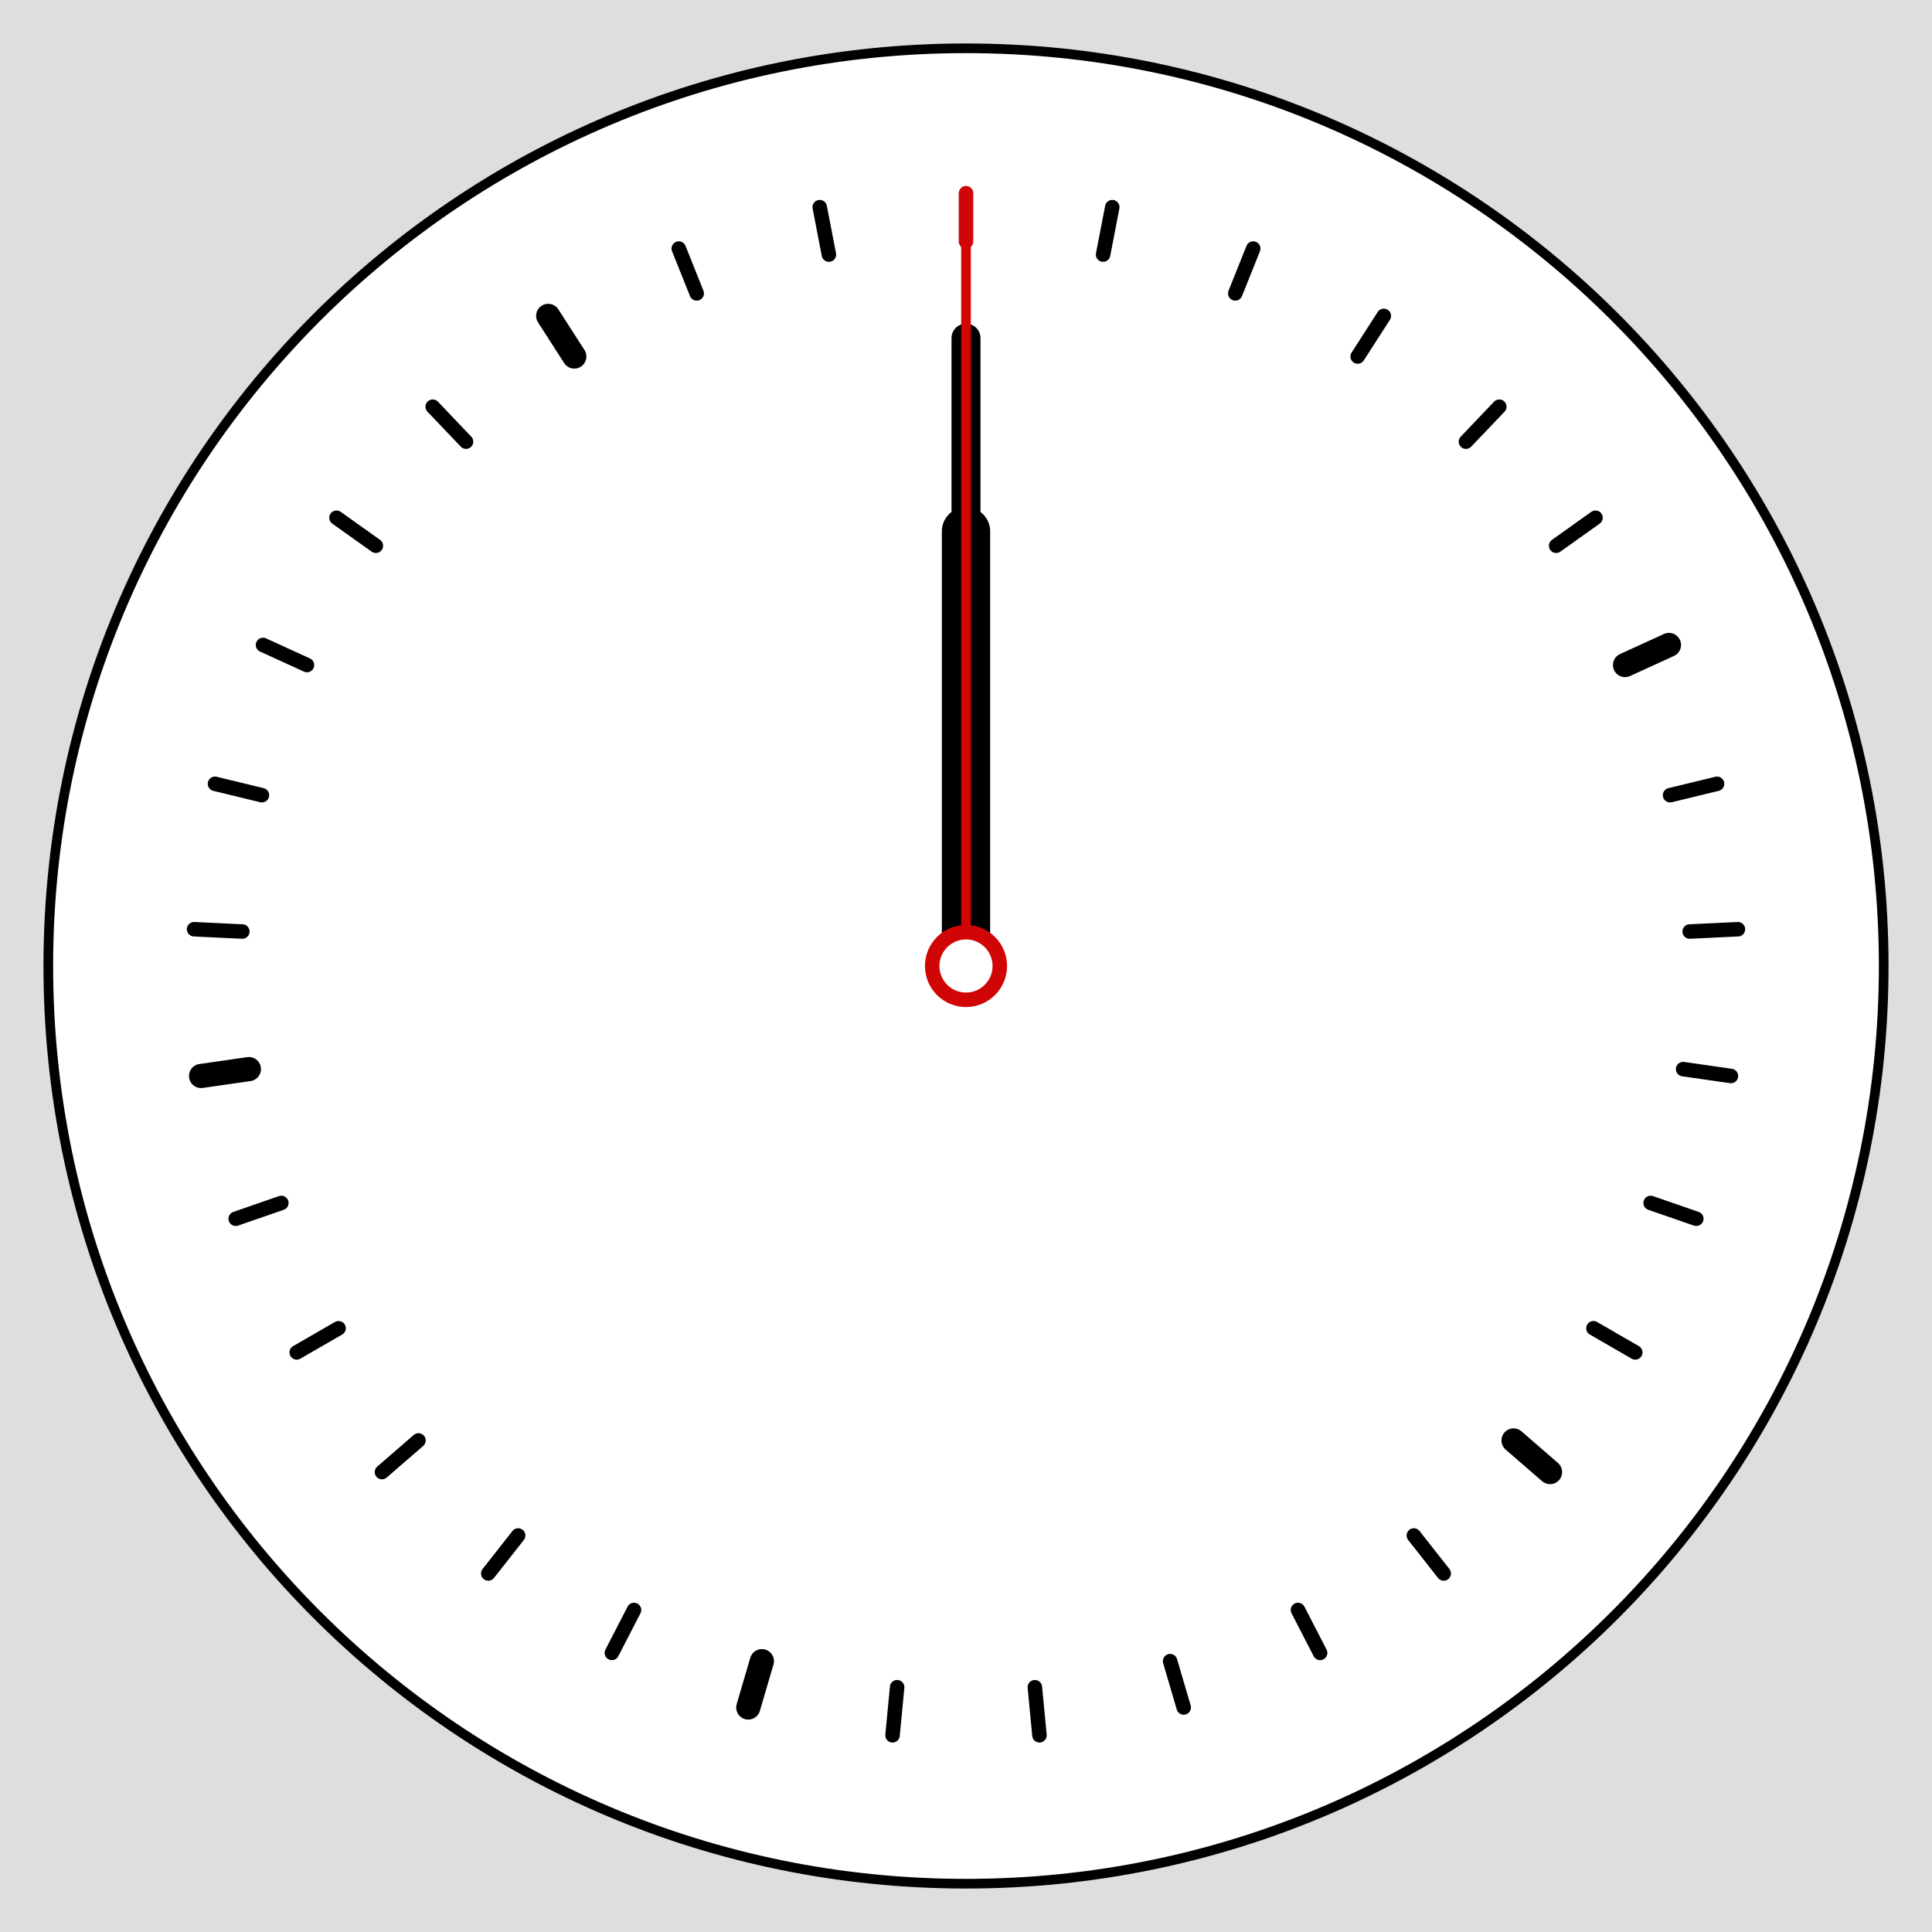
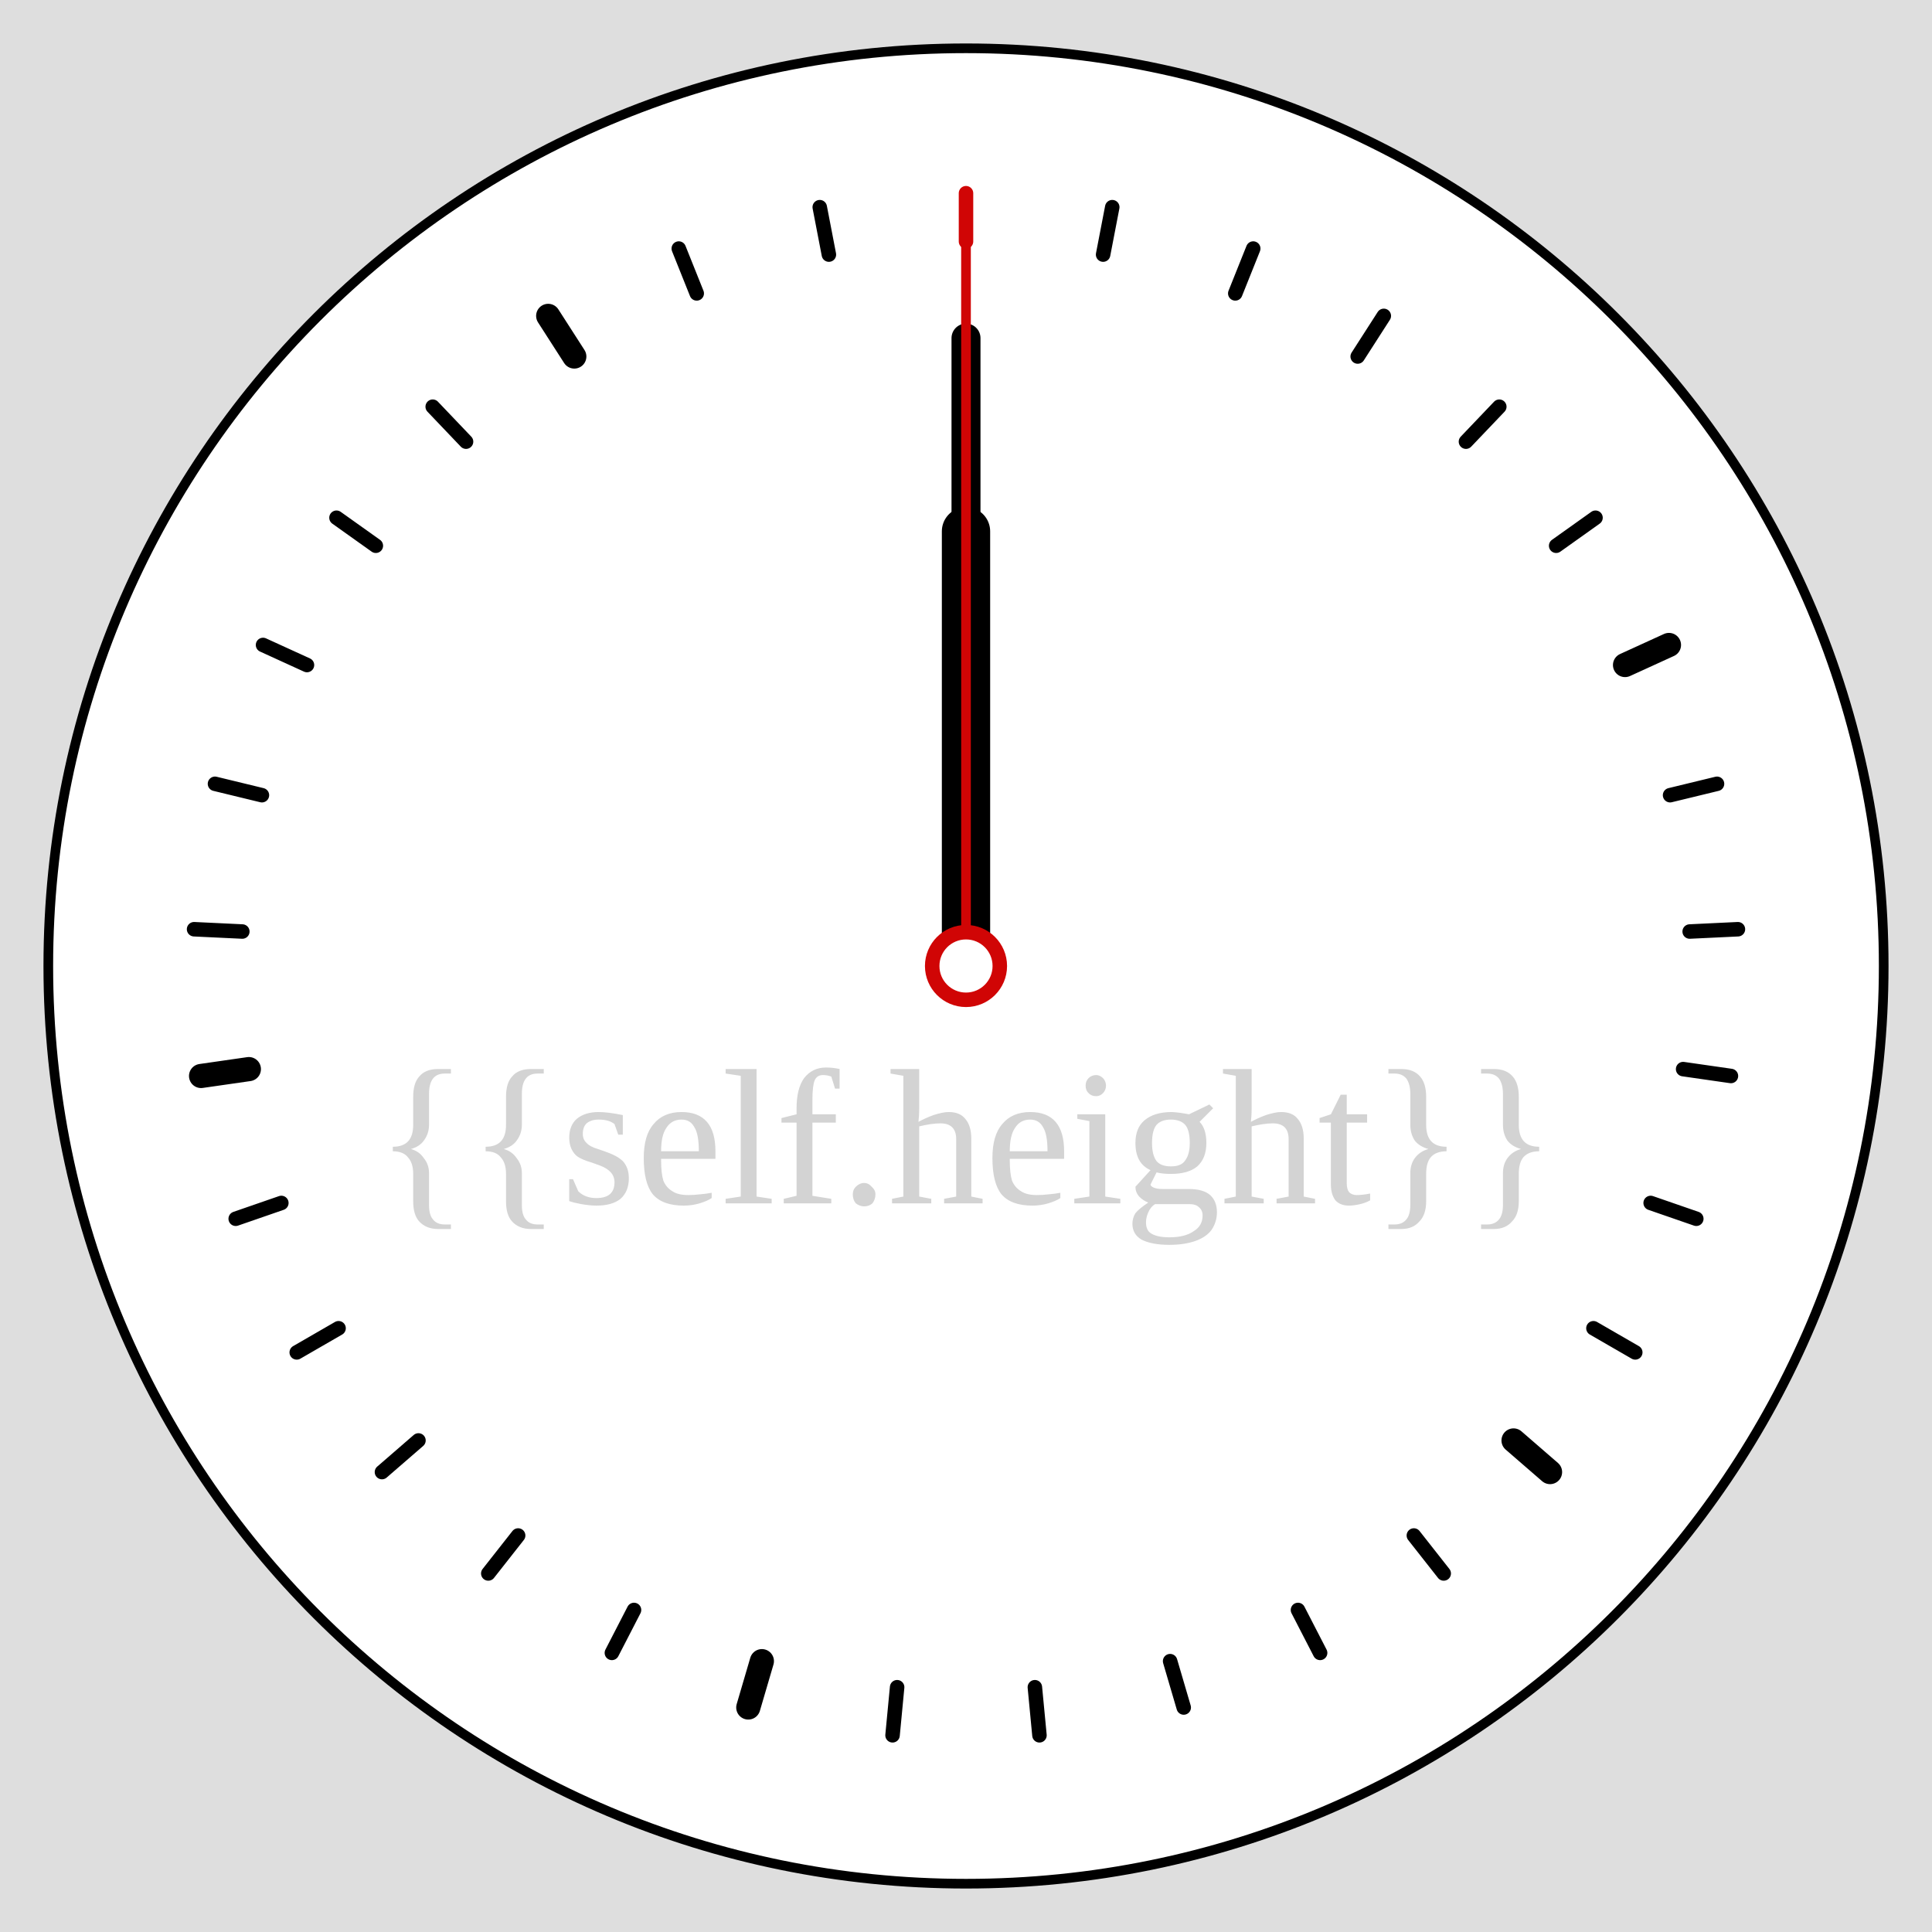
<svg xmlns="http://www.w3.org/2000/svg" viewBox="-20 -20 40 40" stroke-linecap="round" stroke="black" fill="white">
  <circle r="4000" fill="#dedede" stroke="none" />
  <circle r="19" stroke-width="0.2" />
+   <text y="4" dominant-baseline="middle" text-anchor="middle" stroke="none" font-size="4" fill="lightgrey">{{self.height}}</text>
  <line y1="-16" y2="-15" stroke-width="0.3" stroke="#d00505" />
  <line y1="-16" y2="-15" stroke-width="0.3" transform="rotate(10.90909)" />
  <line y1="-16" y2="-15" stroke-width="0.3" transform="rotate(21.81818)" />
  <line y1="-16" y2="-15" stroke-width="0.3" transform="rotate(32.72727)" />
  <line y1="-16" y2="-15" stroke-width="0.3" transform="rotate(43.63636)" />
  <line y1="-16" y2="-15" stroke-width="0.3" transform="rotate(54.54545)" />
  <line y1="-16" y2="-15" stroke-width="0.5" transform="rotate(65.45455)" />
  <line y1="-16" y2="-15" stroke-width="0.3" transform="rotate(76.36364)" />
  <line y1="-16" y2="-15" stroke-width="0.3" transform="rotate(87.27273)" />
  <line y1="-16" y2="-15" stroke-width="0.3" transform="rotate(98.18182)" />
  <line y1="-16" y2="-15" stroke-width="0.3" transform="rotate(109.0909)" />
  <line y1="-16" y2="-15" stroke-width="0.3" transform="rotate(120.0)" />
  <line y1="-16" y2="-15" stroke-width="0.5" transform="rotate(130.9091)" />
  <line y1="-16" y2="-15" stroke-width="0.3" transform="rotate(141.8182)" />
  <line y1="-16" y2="-15" stroke-width="0.3" transform="rotate(152.7273)" />
  <line y1="-16" y2="-15" stroke-width="0.3" transform="rotate(163.6364)" />
  <line y1="-16" y2="-15" stroke-width="0.3" transform="rotate(174.5455)" />
  <line y1="-16" y2="-15" stroke-width="0.3" transform="rotate(185.4545)" />
  <line y1="-16" y2="-15" stroke-width="0.5" transform="rotate(196.3636)" />
  <line y1="-16" y2="-15" stroke-width="0.3" transform="rotate(207.2727)" />
  <line y1="-16" y2="-15" stroke-width="0.3" transform="rotate(218.1818)" />
  <line y1="-16" y2="-15" stroke-width="0.3" transform="rotate(229.0909)" />
  <line y1="-16" y2="-15" stroke-width="0.3" transform="rotate(240.0)" />
  <line y1="-16" y2="-15" stroke-width="0.3" transform="rotate(250.9091)" />
  <line y1="-16" y2="-15" stroke-width="0.5" transform="rotate(261.8182)" />
  <line y1="-16" y2="-15" stroke-width="0.3" transform="rotate(272.7273)" />
  <line y1="-16" y2="-15" stroke-width="0.3" transform="rotate(283.6364)" />
  <line y1="-16" y2="-15" stroke-width="0.3" transform="rotate(294.5455)" />
  <line y1="-16" y2="-15" stroke-width="0.3" transform="rotate(305.4545)" />
  <line y1="-16" y2="-15" stroke-width="0.3" transform="rotate(316.3636)" />
  <line y1="-16" y2="-15" stroke-width="0.5" transform="rotate(327.2727)" />
  <line y1="-16" y2="-15" stroke-width="0.3" transform="rotate(338.1818)" />
  <line y1="-16" y2="-15" stroke-width="0.3" transform="rotate(349.0909)" />
  <line y2="-9" transform="rotate({{self.hour}})" />
  <line y2="-13" stroke-width="0.6" transform="rotate({{self.minute}})" />
  <line y2="-16" stroke="#d00505" stroke-width="0.2" transform="rotate({{self.second}})" />
  <circle r="0.7" stroke="#d00505" stroke-width="0.3" />
</svg>
